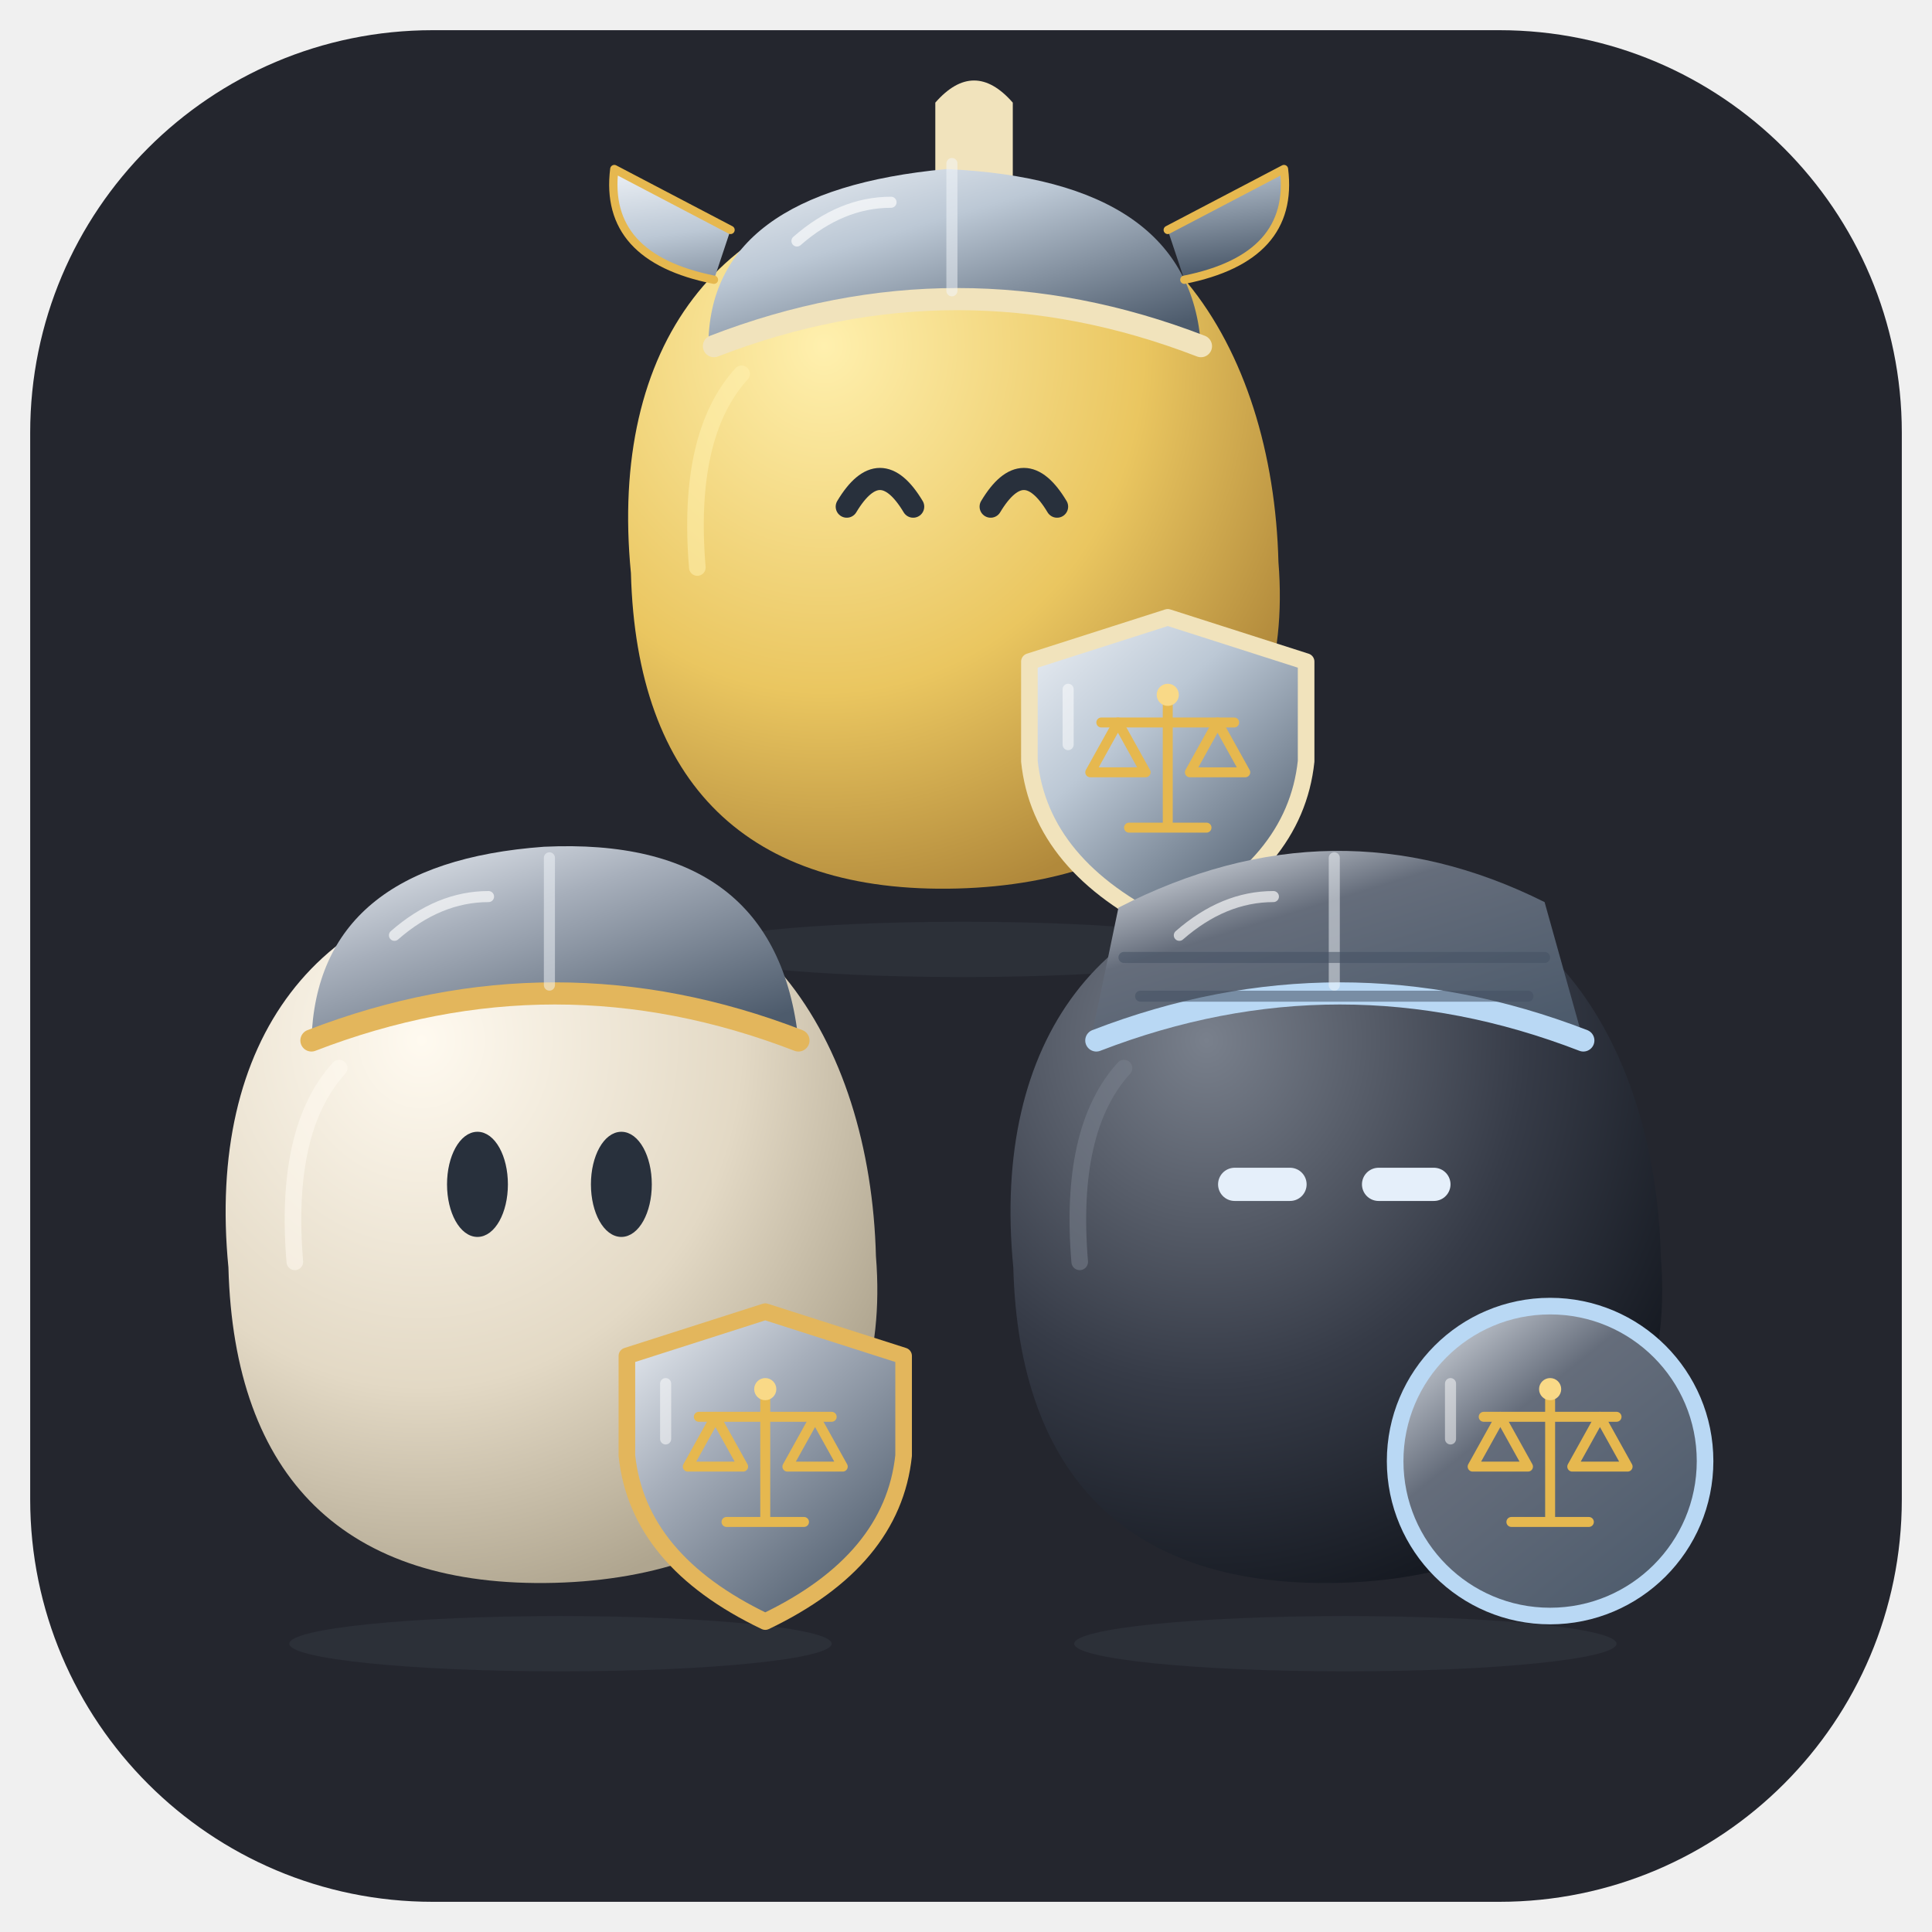
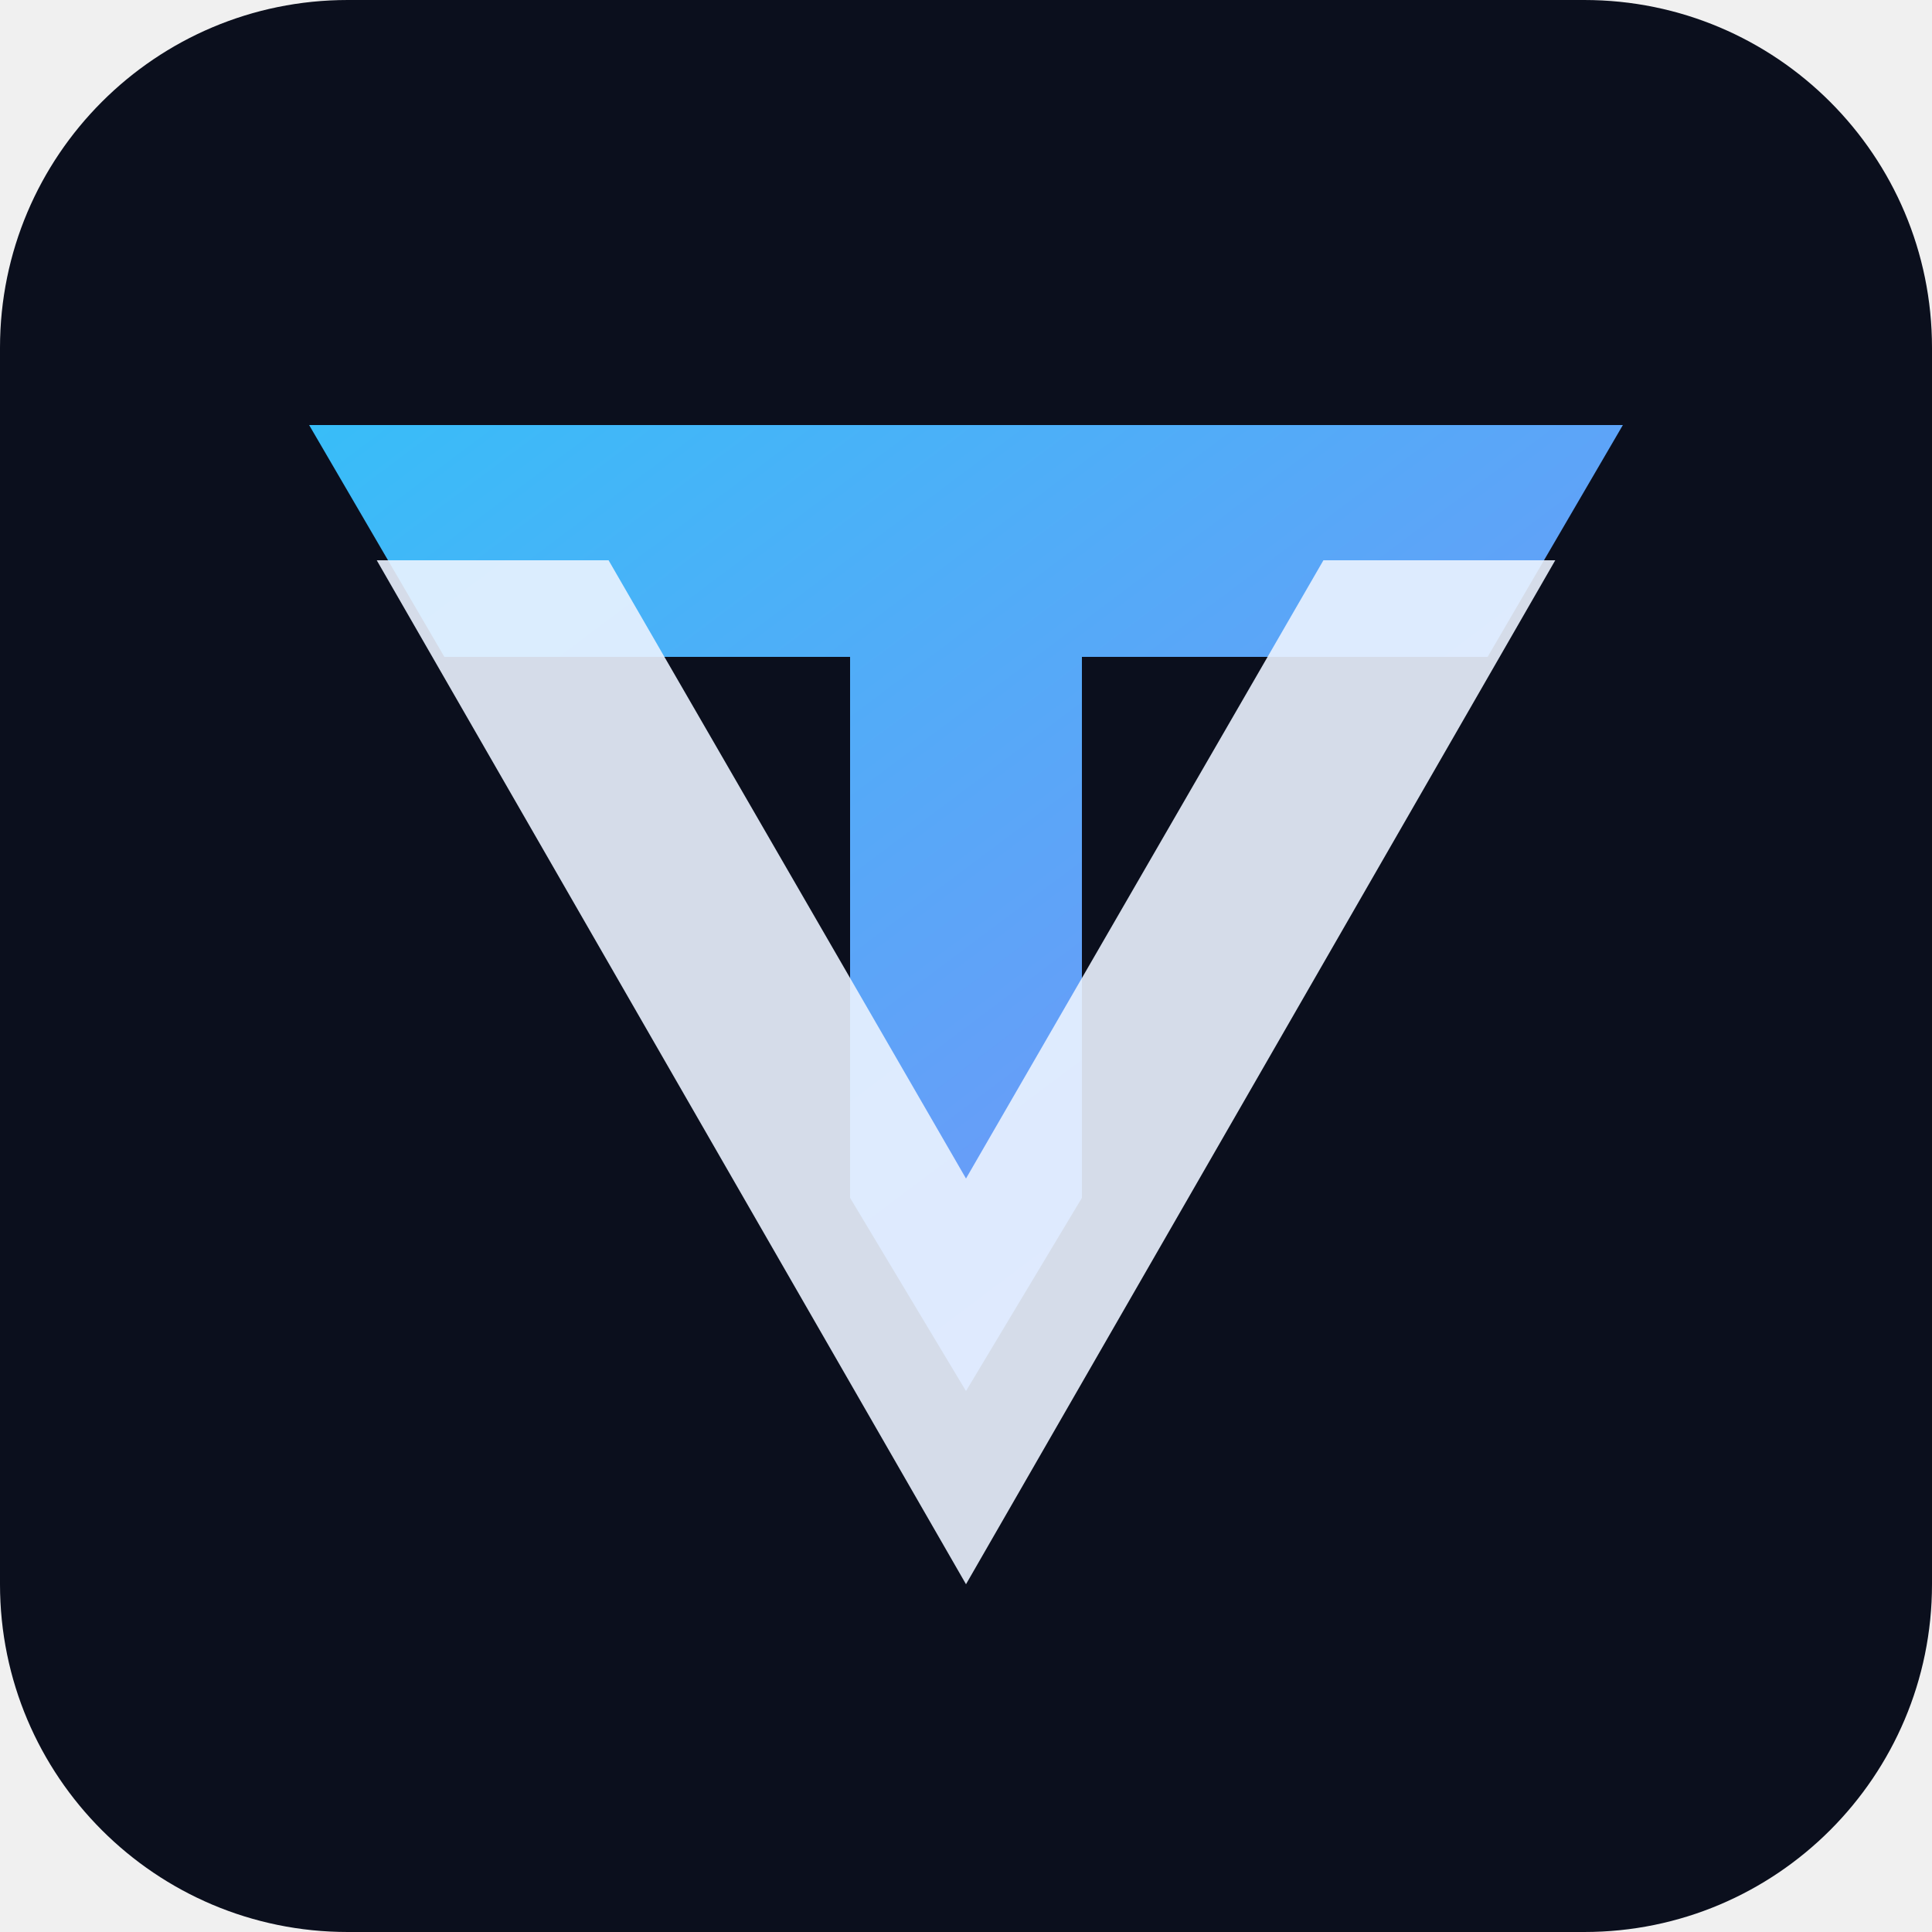
- <svg xmlns="http://www.w3.org/2000/svg" viewBox="0 0 192 192" role="img" aria-label="Three ThemisCode blob knights in a triangle" width="1024" height="1024">
-   <rect x="3" y="3" width="186" height="186" rx="40" fill="#24262e" />
-   <g transform="translate(44 -3) scale(.55)">
-     <defs>
-       <radialGradient id="honey-body" cx=".3" cy=".23" r=".82">
-         <stop stop-color="#fff0ae" />
-         <stop offset=".6" stop-color="#eac660" />
-         <stop offset="1" stop-color="#b1893b" />
-       </radialGradient>
-       <linearGradient id="honey-metal" x2=".8" y2="1">
-         <stop stop-color="#edf1f6" />
-         <stop offset=".4" stop-color="#bcc8d5" />
-         <stop offset="1" stop-color="#4d5b6c" />
-       </linearGradient>
-     </defs>
-     <ellipse cx="94" cy="177" rx="49" ry="5" fill="#667383" opacity=".12" />
-     <g class="blob" stroke-linecap="round" stroke-linejoin="round">
-       <g class="head">
-         <path d="M34 109C30 68 50 41 88 39C129 34 150 68 151 107C154 144 130 165 93 166C55 167 35 147 34 109Z" fill="url(#honey-body)" />
-         <path d="M46 108Q44 84 54 73" fill="none" stroke="#fff0ae" stroke-width="3" opacity=".55" />
-         <path d="M89 39V24Q96 16 103 24V39" fill="#f1e3bc" />
-         <path d="M48 68Q48 40 91 36Q135 38 137 68Q94 53 48 68Z" fill="url(#honey-metal)" />
-         <path d="M49 68Q93 51 137 68" fill="none" stroke="#f1e3bc" stroke-width="4" />
-         <path d="M92 35V58" stroke="#f4f7fb" opacity=".5" stroke-width="2" />
-         <path d="M64 49Q72 42 81 42" fill="none" stroke="#fff" opacity=".65" stroke-width="2" />
-         <path d="M49 56Q29 52 31 36L52 47M134 56Q154 52 152 36L131 47" fill="url(#honey-metal)" stroke="#e6b84f" stroke-width="1.5" />
-         <g class="gaze">
-           <g class="eyes" fill="#28303c" stroke="#28303c">
-             <path d="M73 97Q79 87 85 97M99 97Q105 87 111 97" stroke-width="4" fill="none" />
-           </g>
-         </g>
-       </g>
-       <path d="M131 117L156 125V143Q154 162 131 173Q108 162 106 143V125Z" fill="url(#honey-metal)" stroke="#f1e3bc" stroke-width="3" />
-       <path d="M113 130V140" stroke="#fff" opacity=".5" stroke-width="2" />
-       <g class="scales" fill="none" stroke="#E6B84F" stroke-width="1.8">
-         <path d="M131 131V154M124 155H138M119 136H143" />
-         <path d="M122 136L117 145H127Z" />
-         <path d="M140 136L135 145H145Z" />
-         <circle cx="131" cy="131" r="2" fill="#F9D987" stroke="none" />
-       </g>
-     </g>
-   </g>
-   <g transform="translate(4 66) scale(.55)">
-     <defs>
-       <radialGradient id="pearl-body" cx=".3" cy=".23" r=".82">
-         <stop stop-color="#fffaf0" />
-         <stop offset=".6" stop-color="#e3d9c5" />
-         <stop offset="1" stop-color="#afa58f" />
-       </radialGradient>
-       <linearGradient id="pearl-metal" x2=".8" y2="1">
-         <stop stop-color="#edf1f6" />
-         <stop offset=".4" stop-color="#a7afbb" />
-         <stop offset="1" stop-color="#4d5b6c" />
-       </linearGradient>
-     </defs>
-     <ellipse cx="94" cy="177" rx="49" ry="5" fill="#667383" opacity=".12" />
-     <g class="blob" stroke-linecap="round" stroke-linejoin="round">
-       <g class="head">
-         <path d="M34 109C30 68 50 41 88 39C129 34 150 68 151 107C154 144 130 165 93 166C55 167 35 147 34 109Z" fill="url(#pearl-body)" />
-         <path d="M46 108Q44 84 54 73" fill="none" stroke="#fffaf0" stroke-width="3" opacity=".55" />
-         <path d="M49 68Q50 36 91 33Q133 31 137 68Q94 50 49 68Z" fill="url(#pearl-metal)" />
-         <path d="M49 68Q93 51 137 68" fill="none" stroke="#e3b65c" stroke-width="4" />
-         <path d="M92 35V58" stroke="#f4f7fb" opacity=".5" stroke-width="2" />
-         <path d="M64 49Q72 42 81 42" fill="none" stroke="#fff" opacity=".65" stroke-width="2" />
-         <path d="M92 58V79" stroke="url(#pearl-metal)" stroke-width="7" />
-         <g class="gaze">
-           <g class="eyes" fill="#28303c" stroke="#28303c">
-             <ellipse cx="79" cy="94" rx="5" ry="9" />
-             <ellipse cx="105" cy="94" rx="5" ry="9" />
-           </g>
-         </g>
-       </g>
-       <path d="M131 117L156 125V143Q154 162 131 173Q108 162 106 143V125Z" fill="url(#pearl-metal)" stroke="#e3b65c" stroke-width="3" />
-       <path d="M113 130V140" stroke="#fff" opacity=".5" stroke-width="2" />
-       <g class="scales" fill="none" stroke="#E6B84F" stroke-width="1.8">
-         <path d="M131 131V154M124 155H138M119 136H143" />
-         <path d="M122 136L117 145H127Z" />
-         <path d="M140 136L135 145H145Z" />
-         <circle cx="131" cy="131" r="2" fill="#F9D987" stroke="none" />
-       </g>
-     </g>
-   </g>
-   <g transform="translate(82 66) scale(.55)">
-     <defs>
-       <radialGradient id="ink-body" cx=".3" cy=".23" r=".82">
-         <stop stop-color="#79808c" />
-         <stop offset=".6" stop-color="#363b47" />
-         <stop offset="1" stop-color="#161a22" />
-       </radialGradient>
-       <linearGradient id="ink-metal" x2=".8" y2="1">
-         <stop stop-color="#edf1f6" />
-         <stop offset=".4" stop-color="#656d7b" />
-         <stop offset="1" stop-color="#4d5b6c" />
-       </linearGradient>
-     </defs>
-     <ellipse cx="94" cy="177" rx="49" ry="5" fill="#667383" opacity=".12" />
-     <g class="blob" stroke-linecap="round" stroke-linejoin="round">
-       <g class="head">
-         <path d="M34 109C30 68 50 41 88 39C129 34 150 68 151 107C154 144 130 165 93 166C55 167 35 147 34 109Z" fill="url(#ink-body)" />
-         <path d="M46 108Q44 84 54 73" fill="none" stroke="#79808c" stroke-width="3" opacity=".55" />
-         <path d="M48 68L53 44Q92 24 130 43L137 68Q94 52 48 68Z" fill="url(#ink-metal)" />
-         <path d="M49 68Q93 51 137 68" fill="none" stroke="#b9d8f4" stroke-width="4" />
-         <path d="M92 35V58" stroke="#f4f7fb" opacity=".5" stroke-width="2" />
-         <path d="M64 49Q72 42 81 42" fill="none" stroke="#fff" opacity=".65" stroke-width="2" />
-         <path d="M54 53H130M57 60H127" stroke="#435163" opacity=".55" stroke-width="2" />
-         <g class="gaze">
-           <g class="eyes" fill="#e5effa" stroke="#e5effa">
-             <path d="M74 94H84M100 94H110" stroke-width="6" />
-           </g>
-         </g>
-       </g>
-       <path d="M131 116A28 28 0 1 1 130.99 116Z" fill="url(#ink-metal)" stroke="#b9d8f4" stroke-width="3" />
-       <path d="M113 130V140" stroke="#fff" opacity=".5" stroke-width="2" />
-       <g class="scales" fill="none" stroke="#E6B84F" stroke-width="1.8">
-         <path d="M131 131V154M124 155H138M119 136H143" />
-         <path d="M122 136L117 145H127Z" />
-         <path d="M140 136L135 145H145Z" />
-         <circle cx="131" cy="131" r="2" fill="#F9D987" stroke="none" />
-       </g>
-     </g>
-   </g>
+ <svg xmlns="http://www.w3.org/2000/svg" width="200" height="200" viewBox="0 0 200 200" role="img" aria-label="Themis Visions">
+   <defs>
+     <linearGradient id="tg-dark" x1="0" y1="0" x2="1" y2="1">
+       <stop offset="0" stop-color="#38BDF8" />
+       <stop offset="1" stop-color="#818CF8" />
+     </linearGradient>
+   </defs>
+   <rect width="200" height="200" rx="36" fill="#0B0F1D" />
+   <path d="M32 44H168L154 68H112V124L100 144L88 124V68H46Z" fill="url(#tg-dark)" />
+   <path d="M39 58L63 58L100 122L137 58L161 58L100 164Z" fill="#EBF3FF" fill-opacity=".9" />
</svg>
